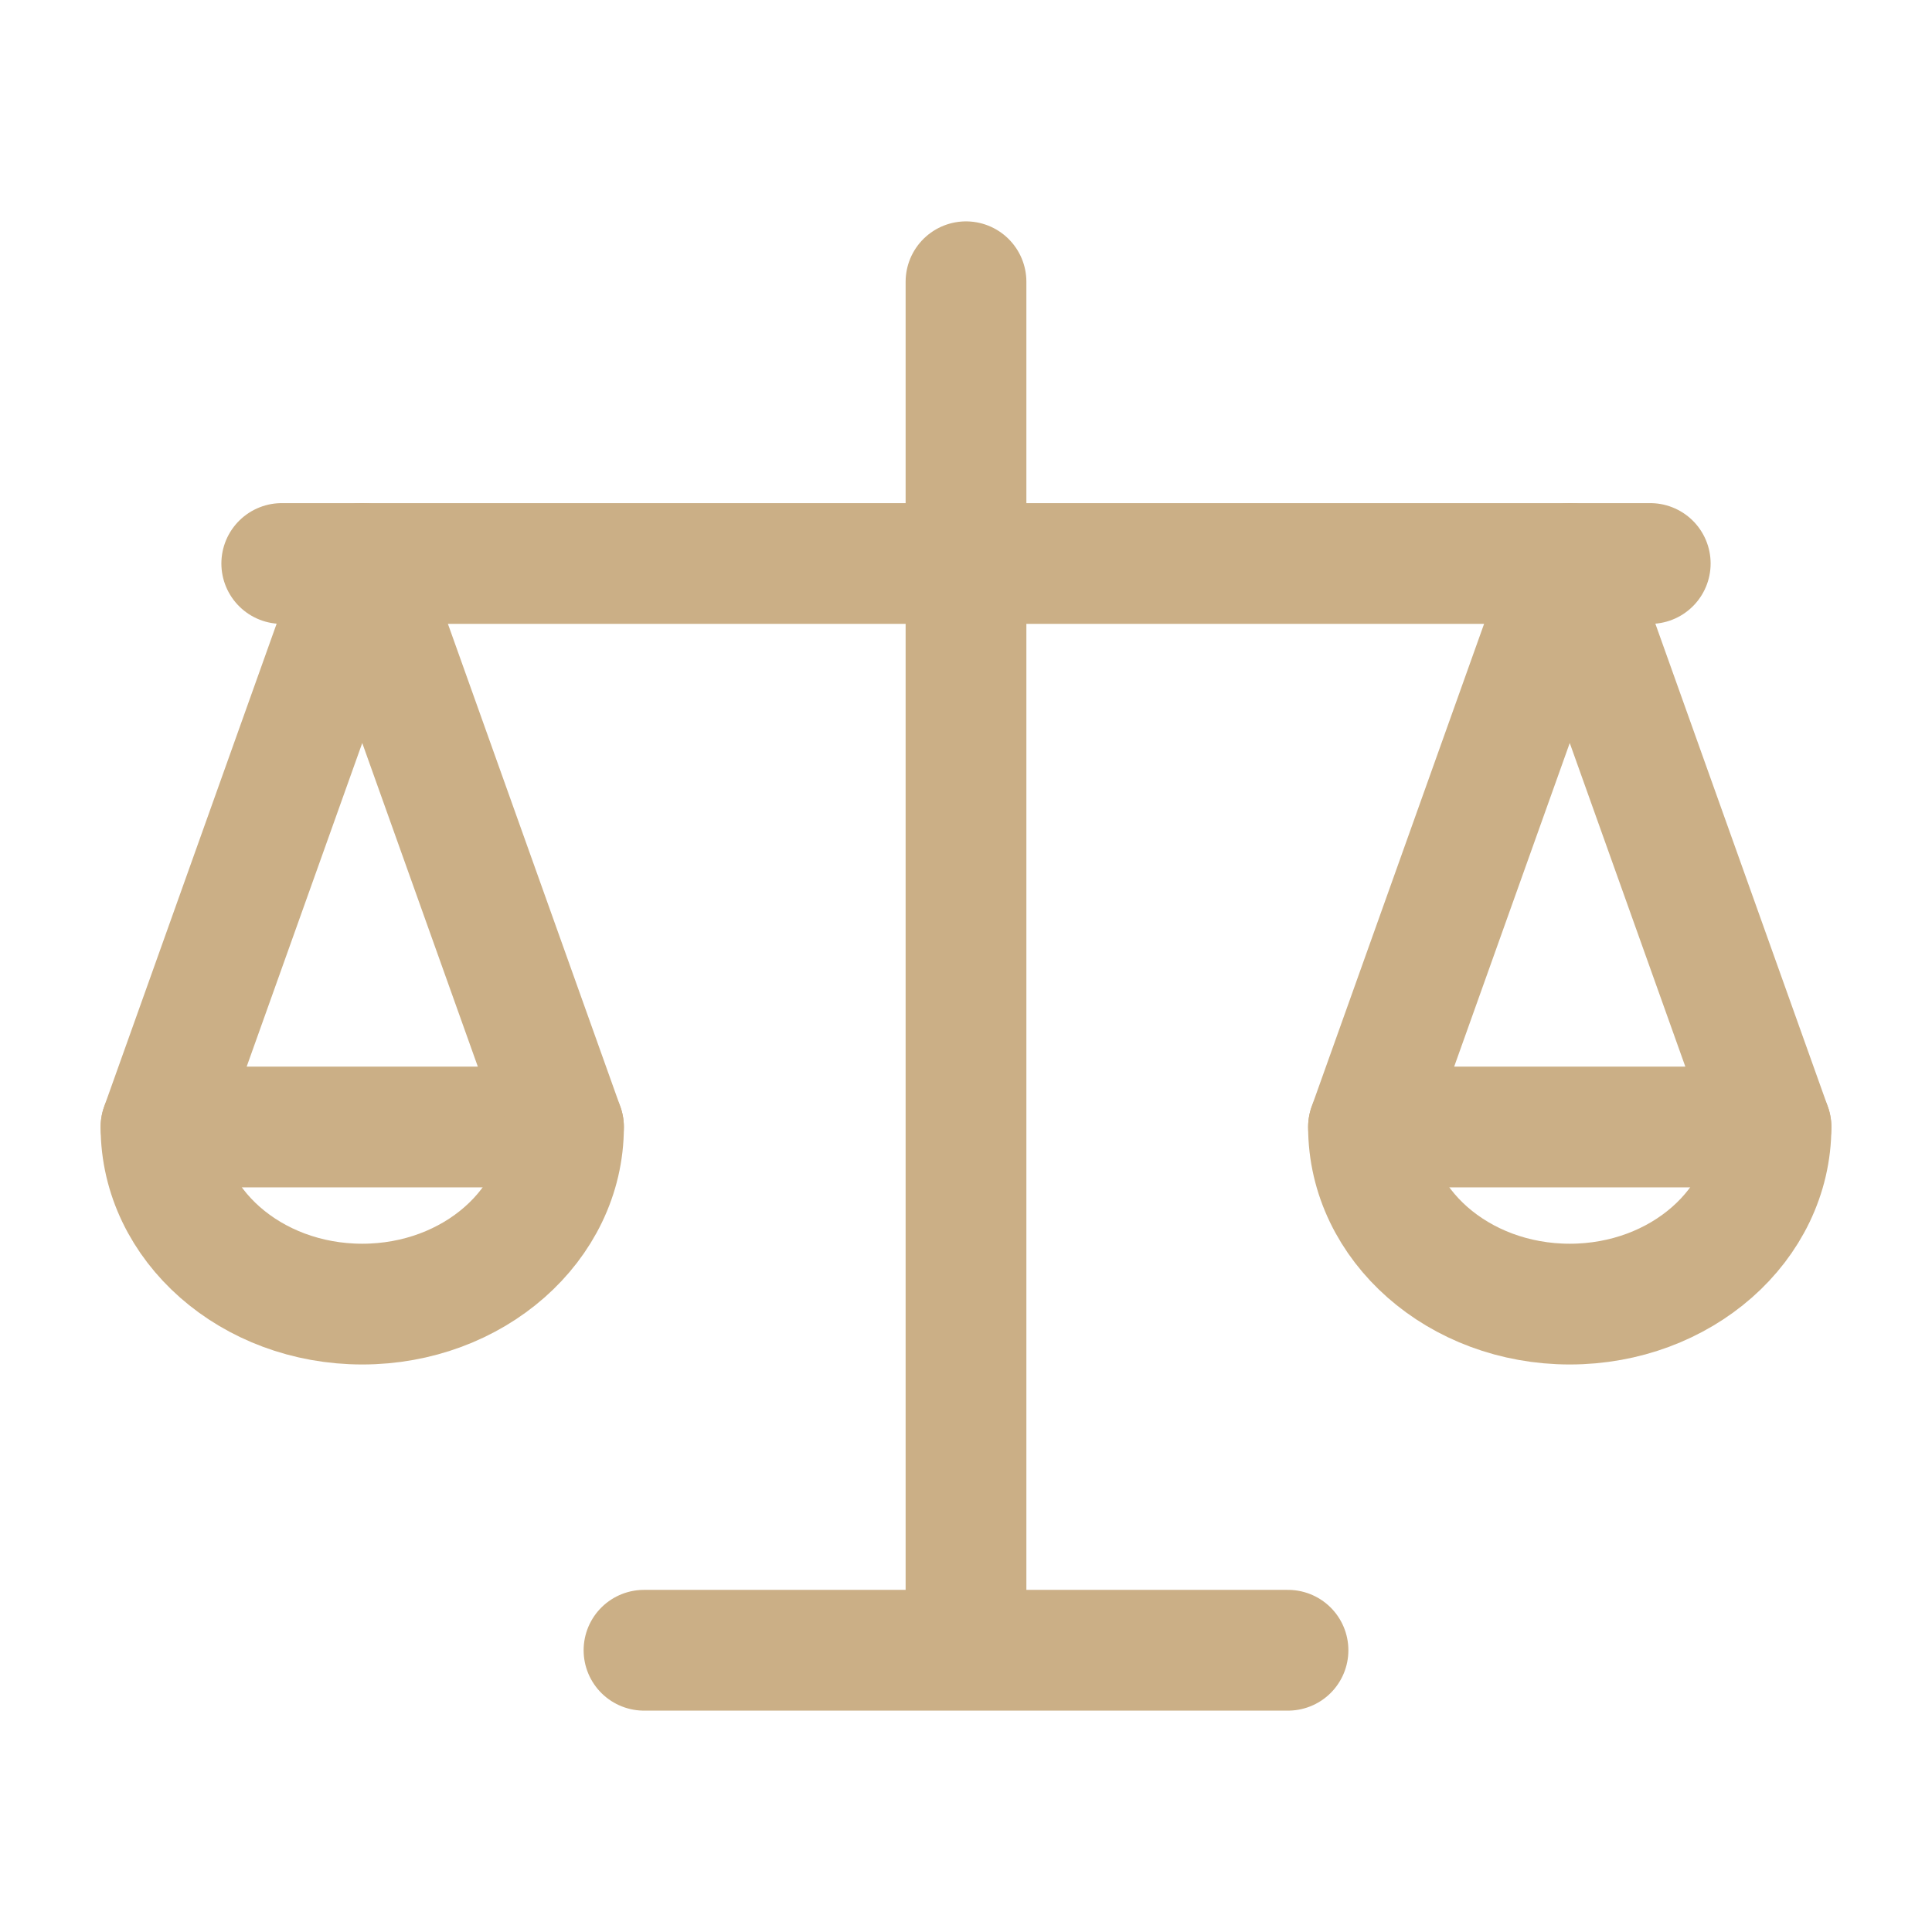
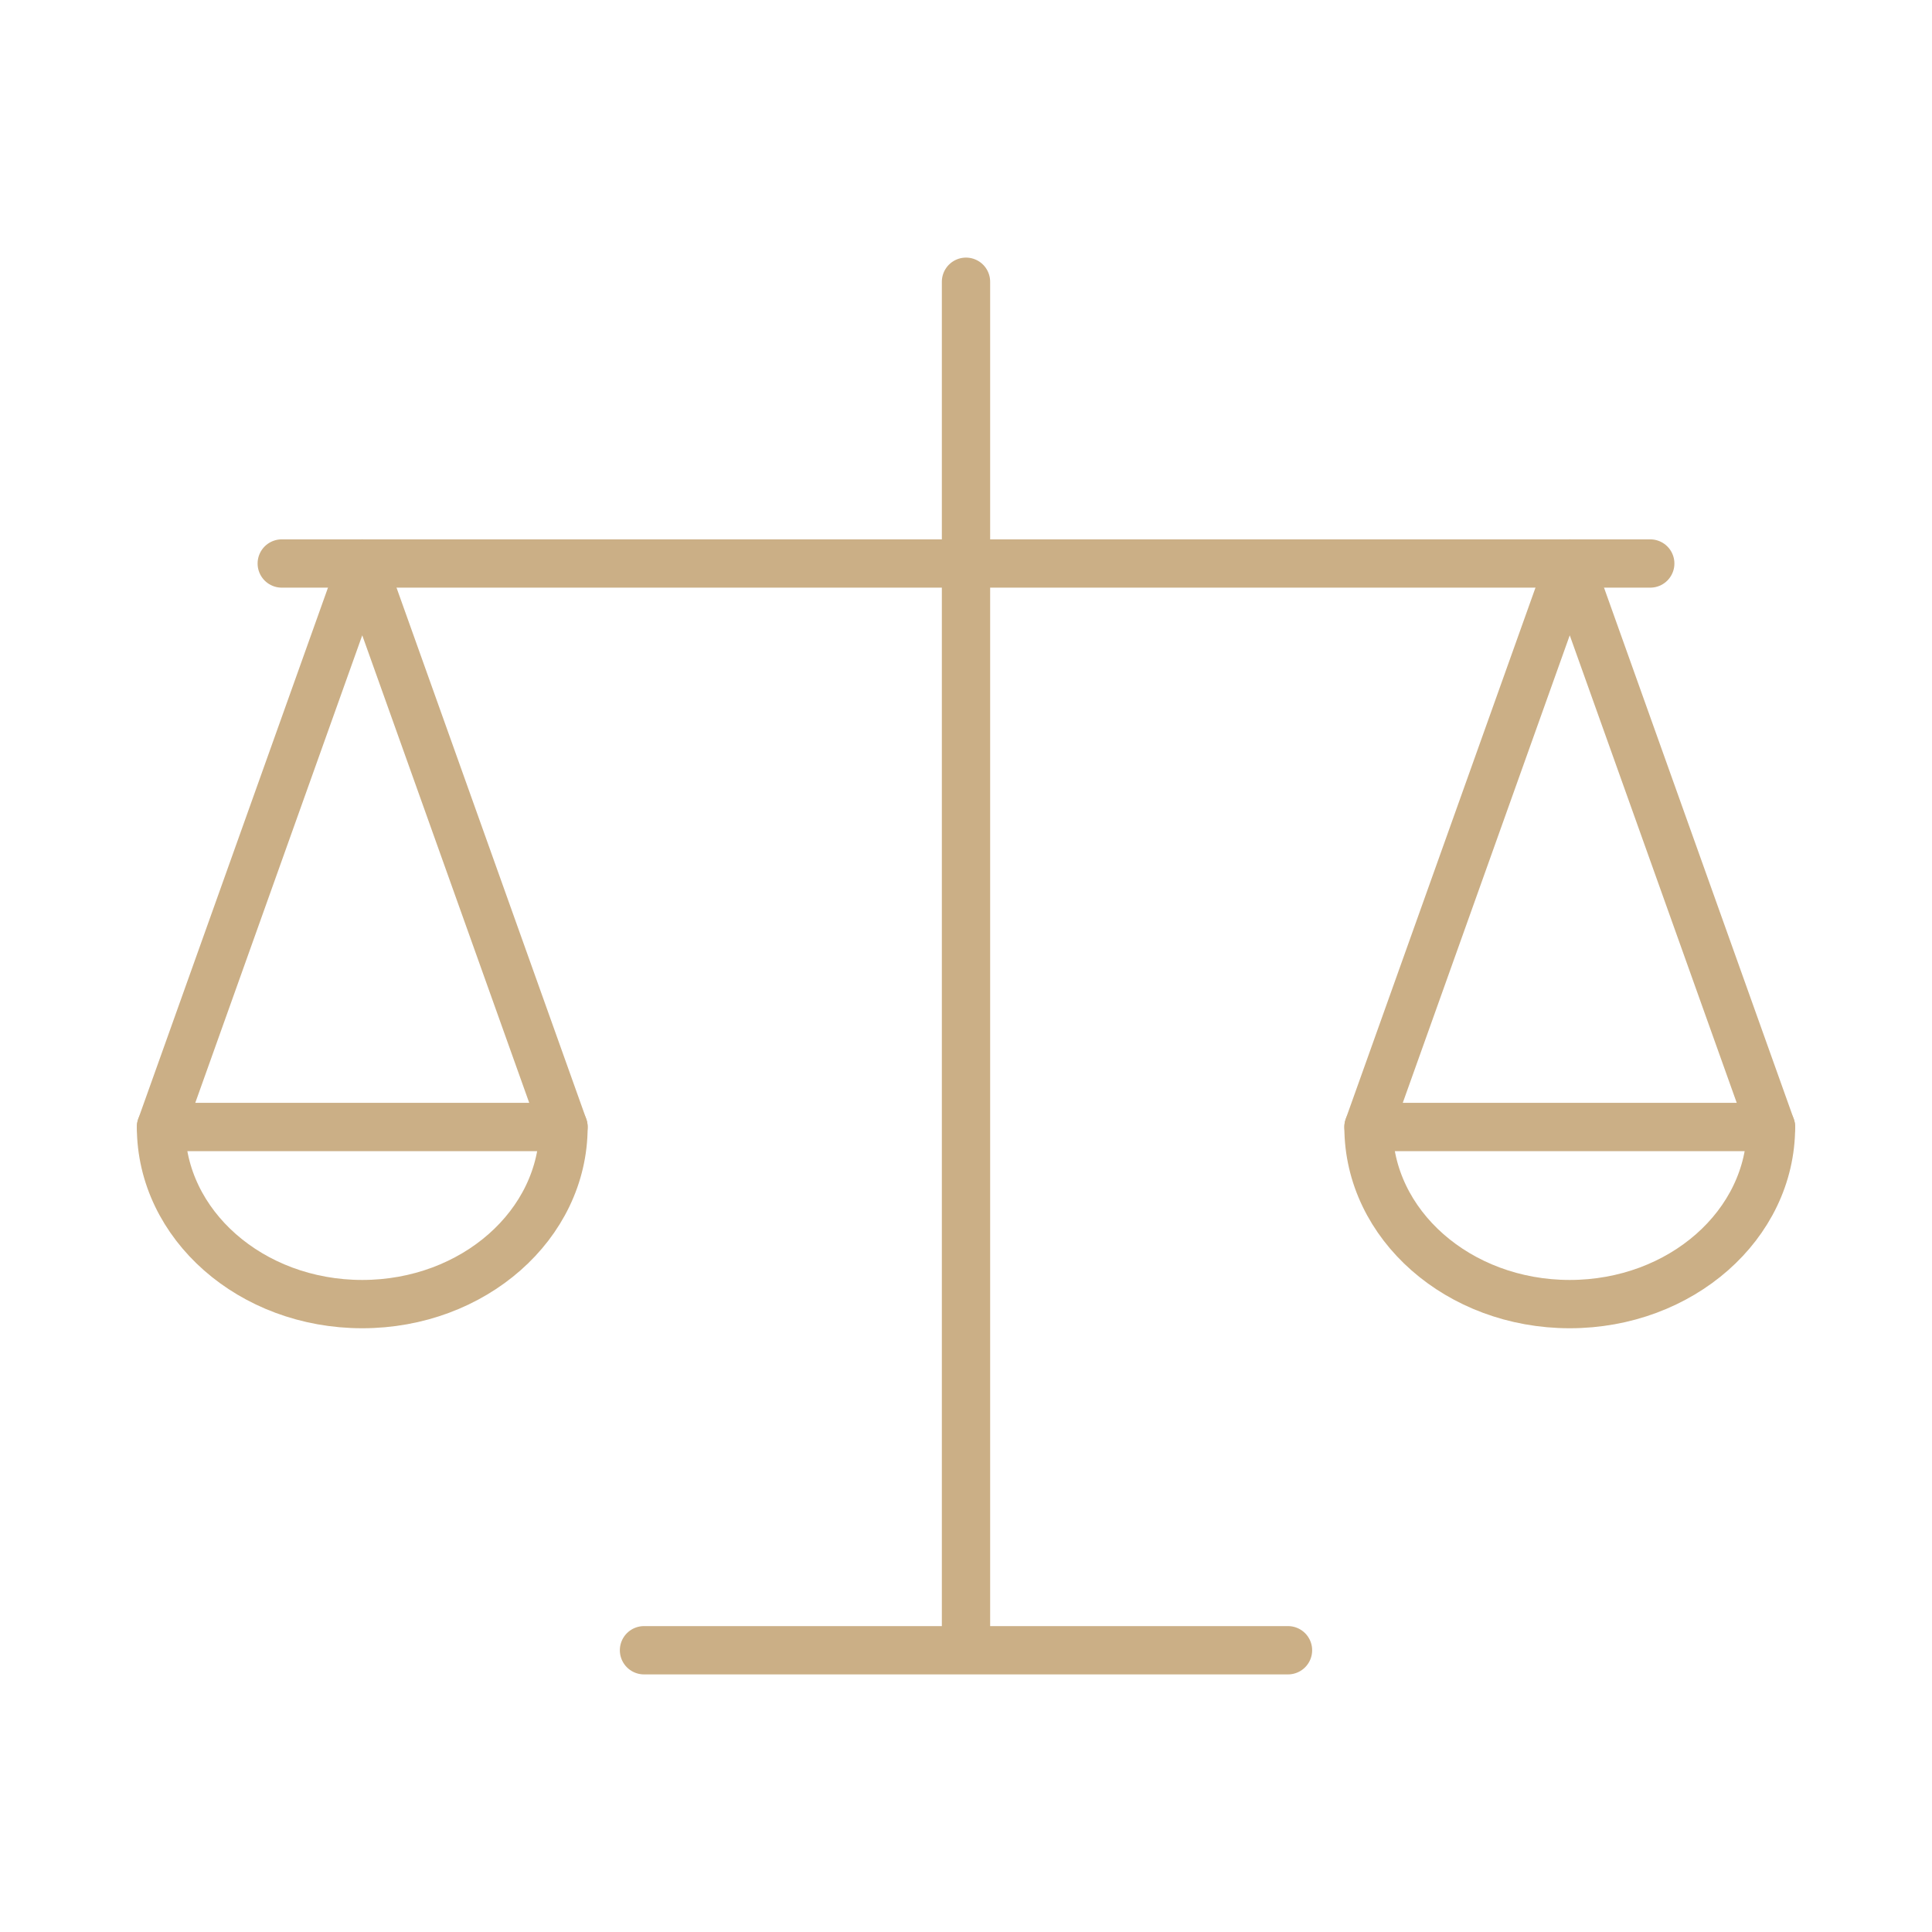
- <svg xmlns="http://www.w3.org/2000/svg" width="24" height="24" viewBox="0 0 24 24" fill="none" stroke="#cbaf86" stroke-width="1.5" stroke-linecap="round" stroke-linejoin="round">
+ <svg xmlns="http://www.w3.org/2000/svg" width="24" height="24" viewBox="0 0 24 24" fill="none" stroke="#cbaf86" stroke-width="0.6" stroke-linecap="round" stroke-linejoin="round">
  <path d="M12 3.5v17M8 20.5h8" />
  <path d="M3.5 7h17" />
  <path d="M4.5 7 2 14h5L4.5 7ZM19.5 7 17 14h5l-2.5-7Z" />
  <path d="M2 14a2.5 2.2 0 0 0 5 0M17 14a2.5 2.2 0 0 0 5 0" />
</svg>
